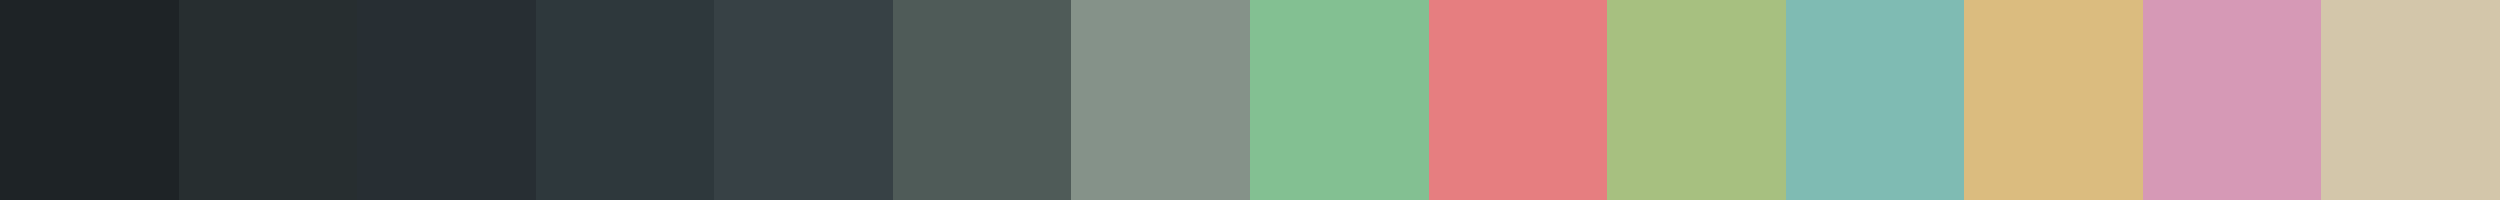
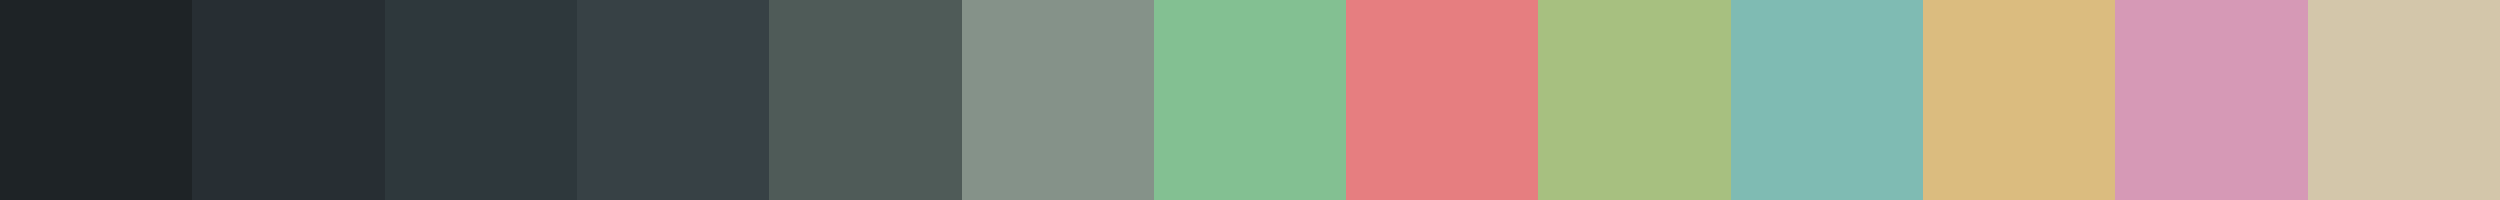
<svg xmlns="http://www.w3.org/2000/svg" width="200" height="16" shape-rendering="crispEdges">
-   <rect x="0.0" width="14.286" height="16" fill="rgb(30, 35, 38)" />
-   <rect x="14.286" width="14.286" height="16" fill="rgb(39, 46, 48)" />
-   <rect x="28.571" width="14.286" height="16" fill="rgb(39, 46, 51)" />
-   <rect x="42.857" width="14.286" height="16" fill="rgb(46, 56, 60)" />
-   <rect x="57.143" width="14.286" height="16" fill="rgb(55, 65, 69)" />
-   <rect x="71.429" width="14.286" height="16" fill="rgb(79, 91, 88)" />
-   <rect x="85.714" width="14.286" height="16" fill="rgb(133, 146, 137)" />
-   <rect x="100.0" width="14.286" height="16" fill="rgb(131, 192, 146)" />
-   <rect x="114.286" width="14.286" height="16" fill="rgb(230, 126, 128)" />
-   <rect x="128.571" width="14.286" height="16" fill="rgb(167, 192, 128)" />
-   <rect x="142.857" width="14.286" height="16" fill="rgb(127, 187, 179)" />
-   <rect x="157.143" width="14.286" height="16" fill="rgb(219, 188, 127)" />
-   <rect x="171.429" width="14.286" height="16" fill="rgb(214, 153, 182)" />
-   <rect x="185.714" width="14.286" height="16" fill="rgb(211, 198, 170)" />
+   <rect x="0.0" width="15.385" height="16" fill="rgb(30, 35, 38)" />
+   <rect x="15.385" width="15.385" height="16" fill="rgb(39, 46, 51)" />
+   <rect x="30.769" width="15.385" height="16" fill="rgb(46, 56, 60)" />
+   <rect x="46.154" width="15.385" height="16" fill="rgb(55, 65, 69)" />
+   <rect x="61.538" width="15.385" height="16" fill="rgb(79, 91, 88)" />
+   <rect x="76.923" width="15.385" height="16" fill="rgb(133, 146, 137)" />
+   <rect x="92.308" width="15.385" height="16" fill="rgb(131, 192, 146)" />
+   <rect x="107.692" width="15.385" height="16" fill="rgb(230, 126, 128)" />
+   <rect x="123.077" width="15.385" height="16" fill="rgb(167, 192, 128)" />
+   <rect x="138.462" width="15.385" height="16" fill="rgb(127, 187, 179)" />
+   <rect x="153.846" width="15.385" height="16" fill="rgb(219, 188, 127)" />
+   <rect x="169.231" width="15.385" height="16" fill="rgb(214, 153, 182)" />
+   <rect x="184.615" width="15.385" height="16" fill="rgb(211, 198, 170)" />
</svg>
